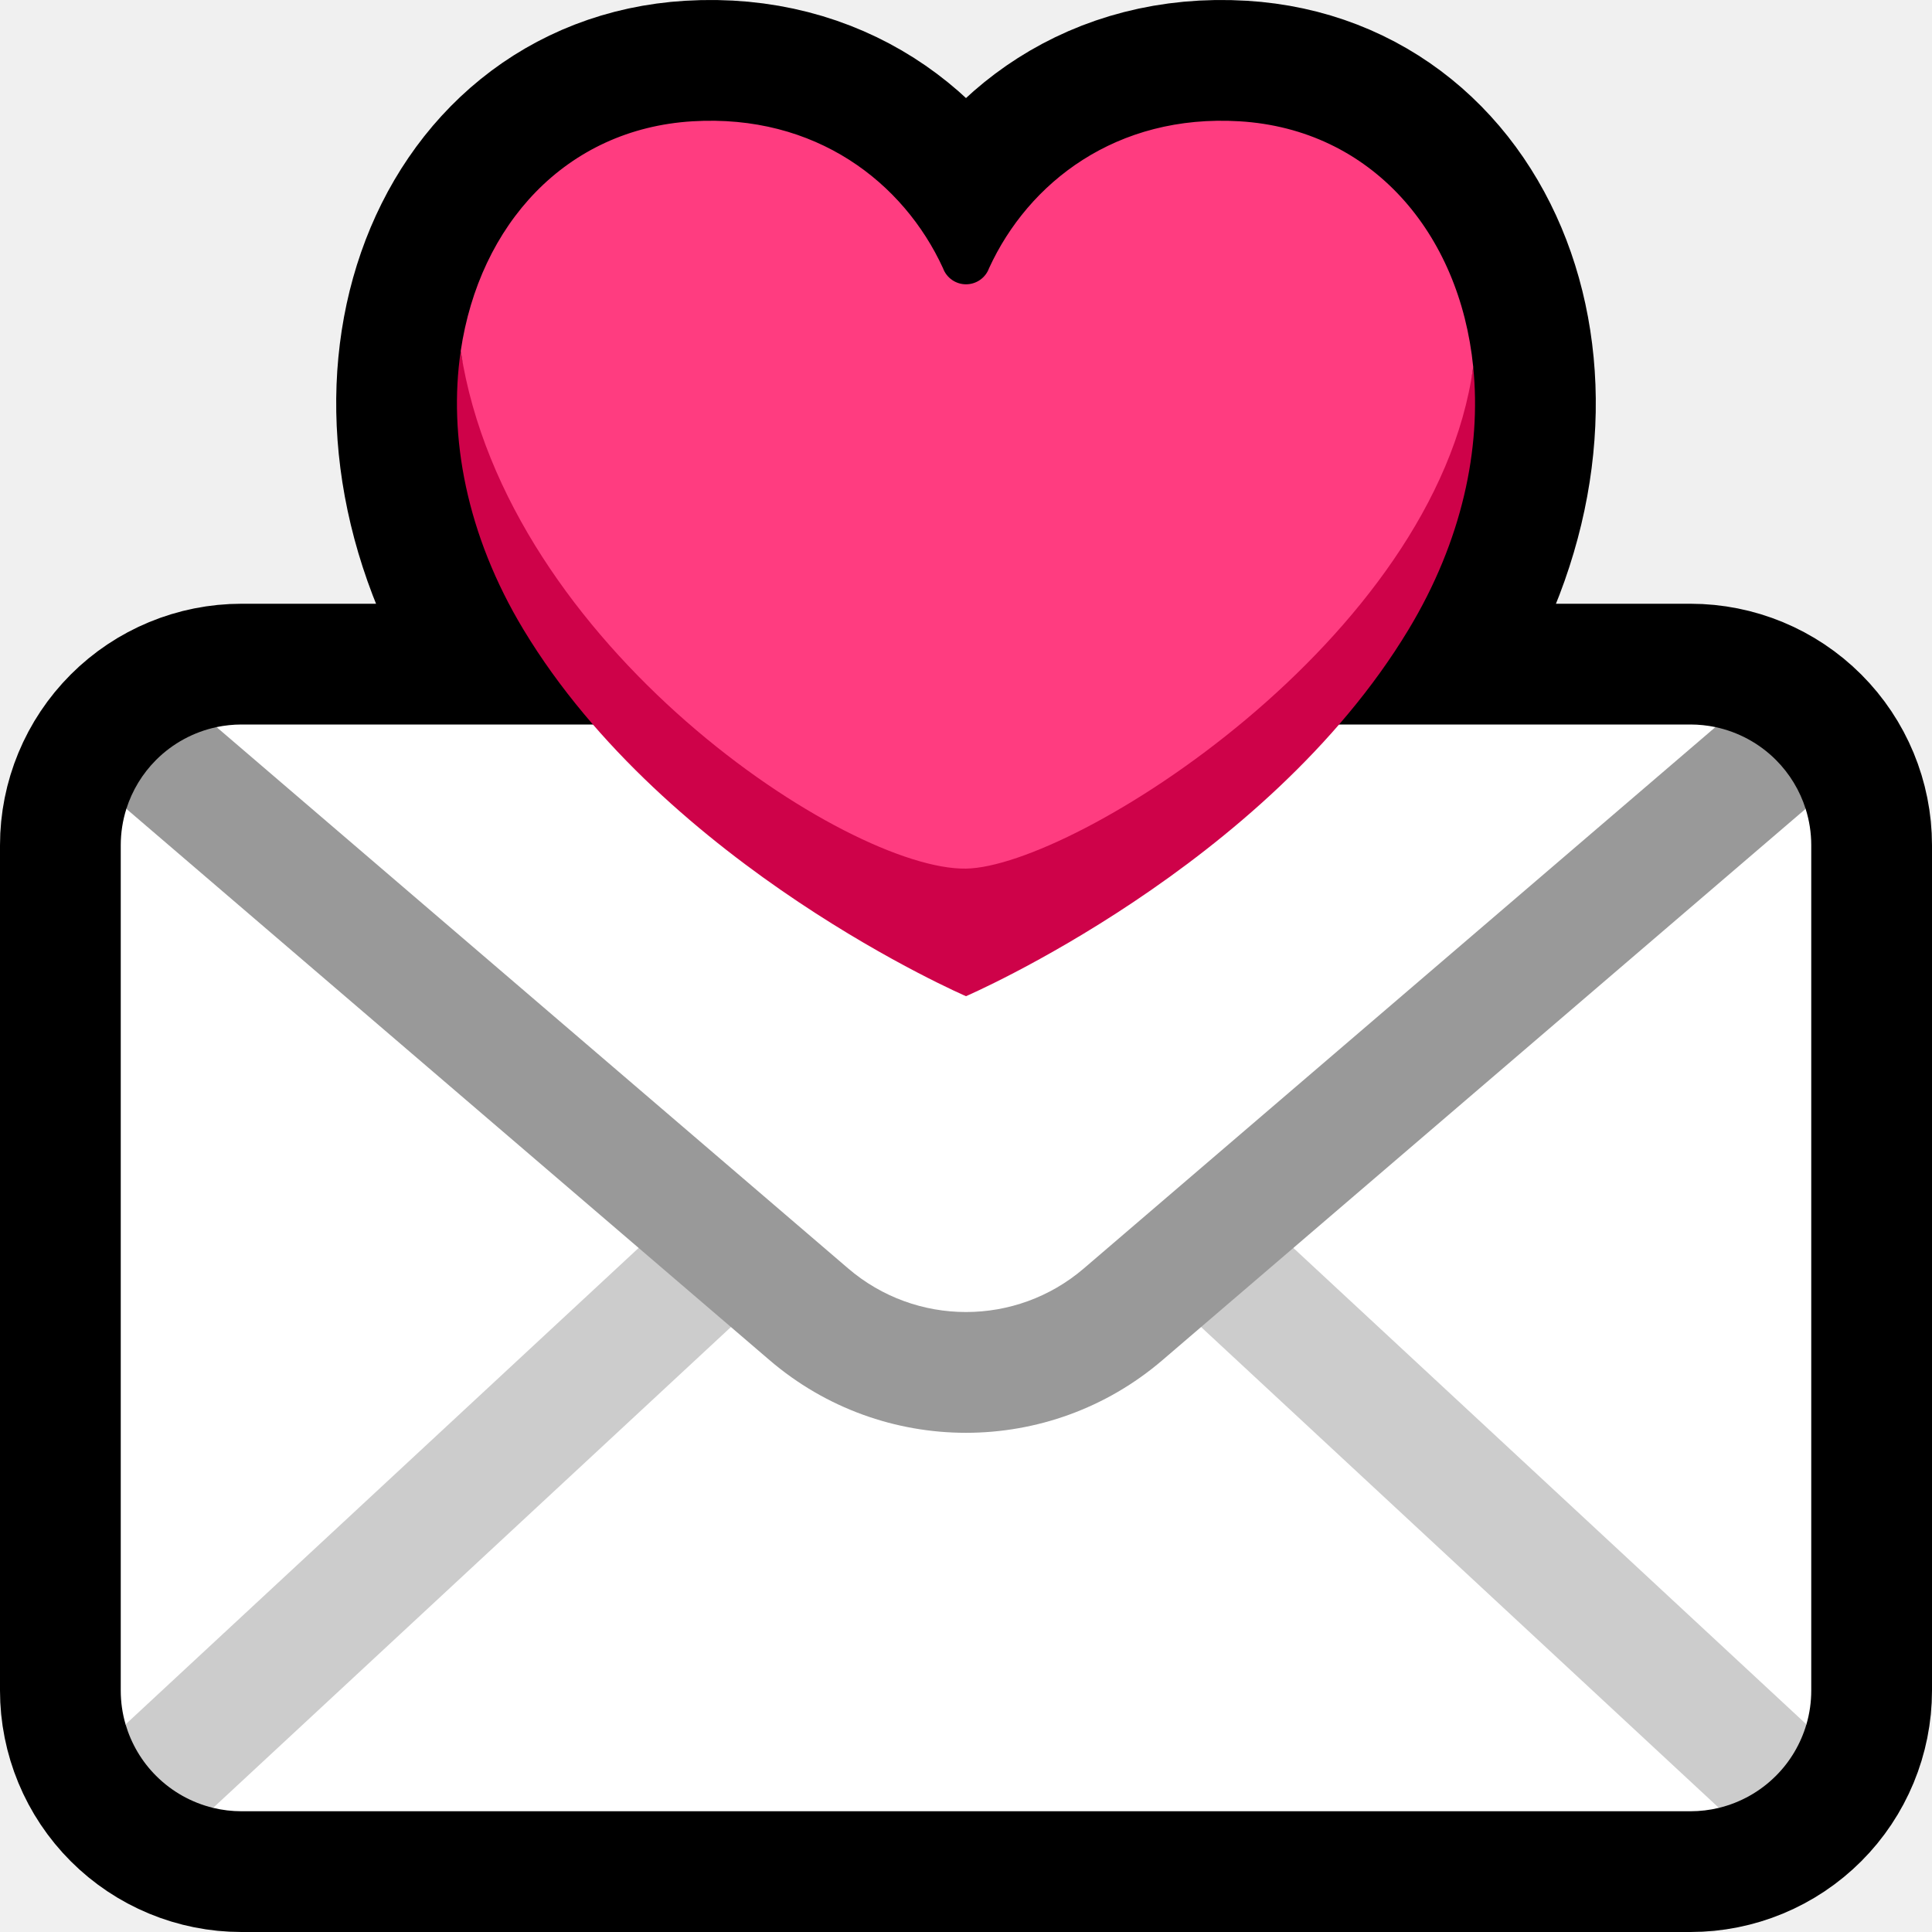
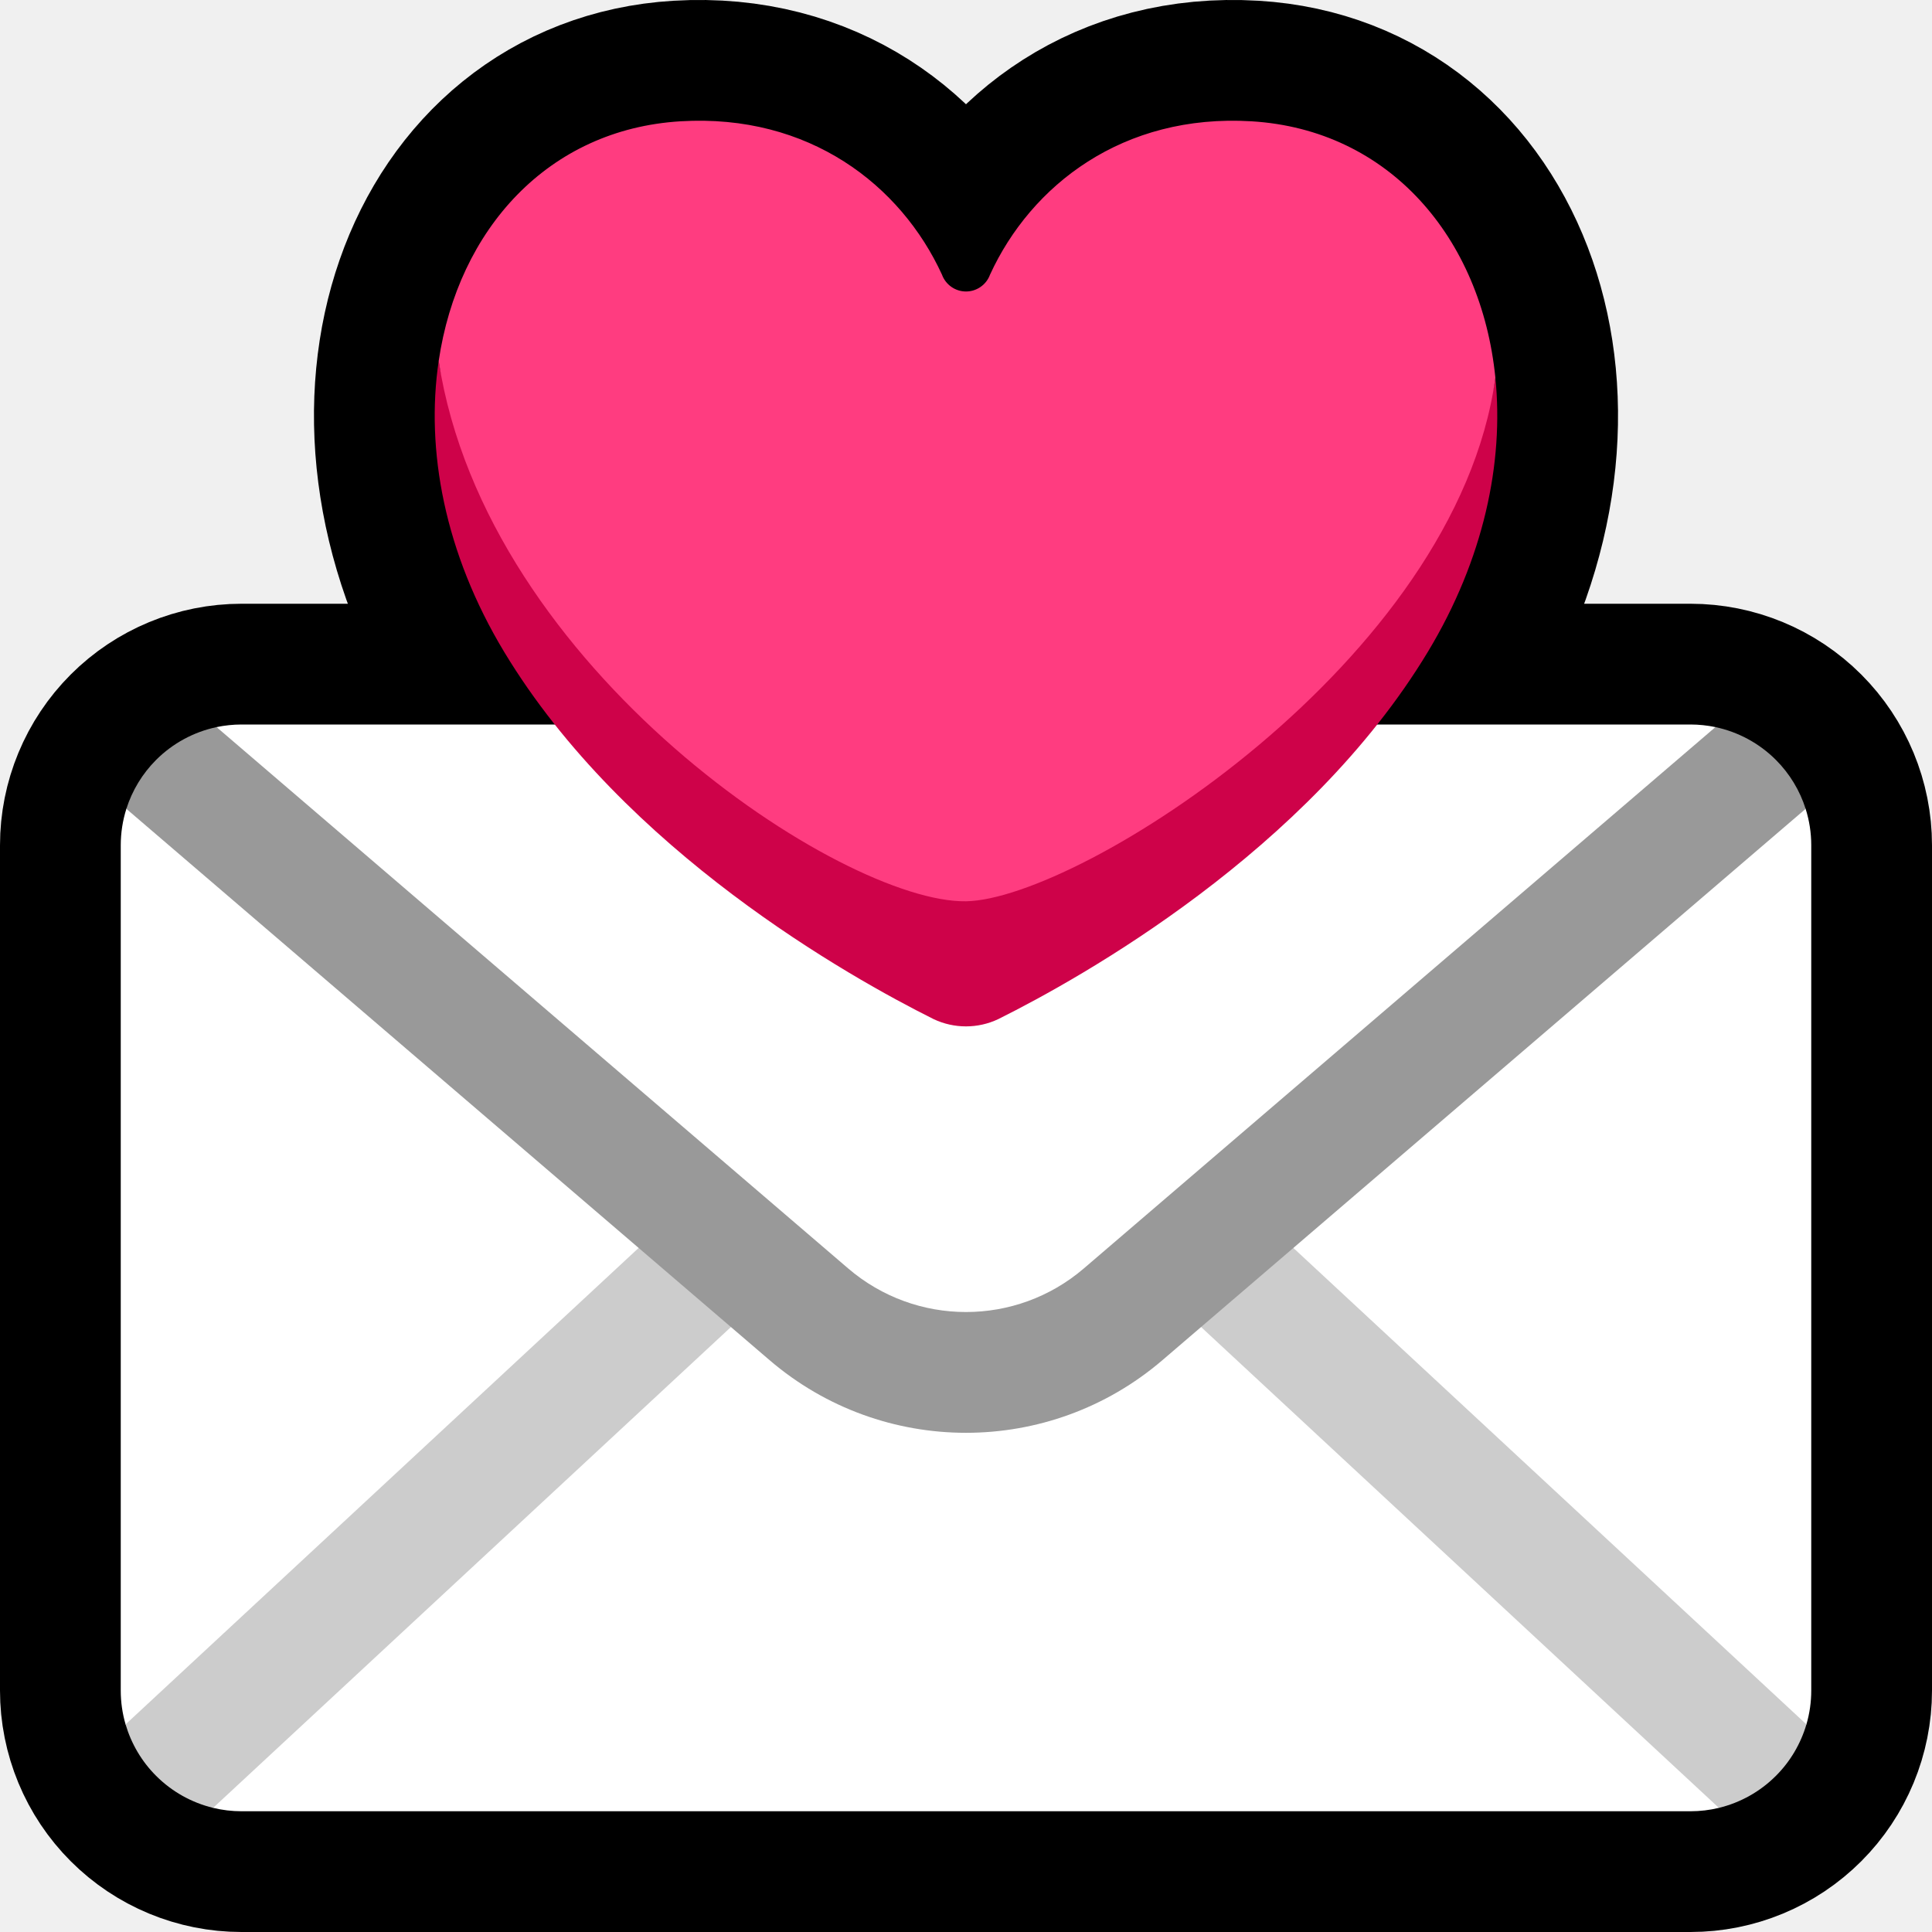
<svg xmlns="http://www.w3.org/2000/svg" width="100%" height="100%" viewBox="0 0 32 32" version="1.1" xml:space="preserve" style="fill-rule:evenodd;clip-rule:evenodd;stroke-linecap:round;stroke-linejoin:round;stroke-miterlimit:1.5;">
  <rect id="love_letter" x="0" y="0" width="32" height="32" style="fill:none;" />
  <clipPath id="_clip1">
    <rect x="0" y="0" width="32" height="32" />
  </clipPath>
  <g clip-path="url(#_clip1)">
    <g id="outline">
-       <path d="M9.82,12c-0.421,-0.486 -0.811,-1.01 -1.149,-1.571c-2.352,-3.897 -0.719,-8.208 2.799,-8.42c2.04,-0.123 3.497,1.013 4.149,2.433c0.058,0.16 0.211,0.267 0.381,0.267c0.171,0 0.323,-0.106 0.382,-0.267c0.651,-1.42 2.108,-2.556 4.148,-2.433c3.518,0.212 5.151,4.523 2.799,8.42c-0.338,0.561 -0.728,1.085 -1.149,1.571l5.82,-0c0.53,-0 1.039,0.211 1.414,0.586c0.375,0.375 0.586,0.884 0.586,1.414l-0,14c0,0.53 -0.211,1.039 -0.586,1.414c-0.375,0.375 -0.884,0.586 -1.414,0.586l-24,0c-0.53,0 -1.039,-0.211 -1.414,-0.586c-0.375,-0.375 -0.586,-0.884 -0.586,-1.414l0,-14c-0,-0.53 0.211,-1.039 0.586,-1.414c0.375,-0.375 0.884,-0.586 1.414,-0.586l5.82,-0Z" style="fill:none;stroke:#000;stroke-width:4px;" />
+       <path d="M22.812,12l5.188,-0c0.53,-0 1.039,0.211 1.414,0.586c0.375,0.375 0.586,0.884 0.586,1.414l-0,14c0,0.53 -0.211,1.039 -0.586,1.414c-0.375,0.375 -0.884,0.586 -1.414,0.586l-24,0c-0.53,0 -1.039,-0.211 -1.414,-0.586c-0.375,-0.375 -0.586,-0.884 -0.586,-1.414l0,-14c-0,-0.53 0.211,-1.039 0.586,-1.414c0.375,-0.375 0.884,-0.586 1.414,-0.586l5.188,-0c-0.302,-0.381 -0.584,-0.782 -0.837,-1.202c-2.455,-4.068 -0.75,-8.568 2.921,-8.789c2.129,-0.128 3.65,1.058 4.33,2.54c0.061,0.167 0.22,0.279 0.398,0.279c0.178,-0 0.337,-0.112 0.398,-0.279c0.68,-1.482 2.201,-2.668 4.33,-2.54c3.671,0.221 5.376,4.721 2.921,8.789c-0.253,0.42 -0.535,0.821 -0.837,1.202Z" style="fill:none;stroke:#000;stroke-width:4px;" />
    </g>
    <g id="emoji">
      <path d="M28.413,12.043l1.494,1.354c0.061,0.193 0.093,0.396 0.093,0.603l-0,14c0,0.192 -0.027,0.38 -0.08,0.561l-1.45,1.383c-0.153,0.037 -0.31,0.056 -0.47,0.056l-24,0c-0.16,0 -0.317,-0.019 -0.47,-0.056l-1.45,-1.383c-0.053,-0.181 -0.08,-0.369 -0.08,-0.561l0,-14c-0,-0.207 0.032,-0.41 0.093,-0.603l1.494,-1.354c0.135,-0.028 0.273,-0.043 0.413,-0.043l24,-0c0.14,-0 0.278,0.015 0.413,0.043Z" style="fill:#fff;" />
      <path d="M2.08,28.561l9.371,-8.702l1.686,1.164l-9.607,8.921c-0.355,-0.086 -0.682,-0.268 -0.944,-0.53c-0.24,-0.239 -0.412,-0.534 -0.506,-0.853Zm26.39,1.383l-9.763,-9.066l1.593,-1.25l9.62,8.933c-0.094,0.319 -0.266,0.614 -0.506,0.853c-0.262,0.262 -0.589,0.444 -0.944,0.53Z" style="fill:#ccc;" />
      <path d="M3.587,12.043l10.461,8.966c1.123,0.963 2.781,0.963 3.904,0l10.461,-8.966c0.376,0.08 0.725,0.267 1.001,0.543c0.229,0.229 0.397,0.508 0.493,0.811l-10.653,9.131c-1.872,1.605 -4.636,1.605 -6.508,-0l-10.653,-9.131c0.096,-0.303 0.264,-0.582 0.493,-0.811c0.276,-0.276 0.625,-0.463 1.001,-0.543Z" style="fill:#999;" />
-       <path d="M7.631,5.814c0.758,4.904 16.153,4.771 16.77,0.263c0.137,1.348 -0.183,2.88 -1.072,4.352c-2.373,3.934 -7.329,6.071 -7.329,6.071c0,-0 -4.956,-2.137 -7.329,-6.071c-0.947,-1.569 -1.248,-3.206 -1.04,-4.615Z" style="fill:#ce0249;" />
-       <path d="M24.401,6.077c-0.617,4.508 -6.604,8.28 -8.401,8.31c-1.951,0.032 -7.611,-3.669 -8.369,-8.573c0.309,-2.09 1.738,-3.678 3.839,-3.805c2.04,-0.123 3.497,1.013 4.149,2.433c0.058,0.16 0.211,0.267 0.381,0.267c0.171,0 0.323,-0.106 0.382,-0.267c0.651,-1.42 2.108,-2.556 4.148,-2.433c2.188,0.132 3.648,1.85 3.871,4.068Z" style="fill:#ff3c80;" />
+       <path d="M7.266,5.98c0.791,5.119 16.858,4.98 17.502,0.275c0.142,1.407 -0.191,3.005 -1.119,4.543c-1.992,3.302 -5.73,5.392 -7.115,6.082c-0.338,0.16 -0.73,0.16 -1.068,0.001c-1.385,-0.691 -5.123,-2.781 -7.115,-6.083c-0.989,-1.639 -1.303,-3.347 -1.085,-4.818Z" style="fill:#ce0249;" />
+       <path d="M24.768,6.255c-0.644,4.705 -6.892,8.642 -8.768,8.673c-2.037,0.033 -7.943,-3.829 -8.734,-8.948c0.322,-2.181 1.813,-3.839 4.006,-3.971c2.129,-0.128 3.65,1.058 4.33,2.54c0.061,0.167 0.22,0.279 0.398,0.279c0.178,-0 0.337,-0.112 0.398,-0.279c0.68,-1.482 2.201,-2.668 4.33,-2.54c2.284,0.138 3.807,1.931 4.04,4.246Z" style="fill:#ff3c80;" />
    </g>
  </g>
</svg>
